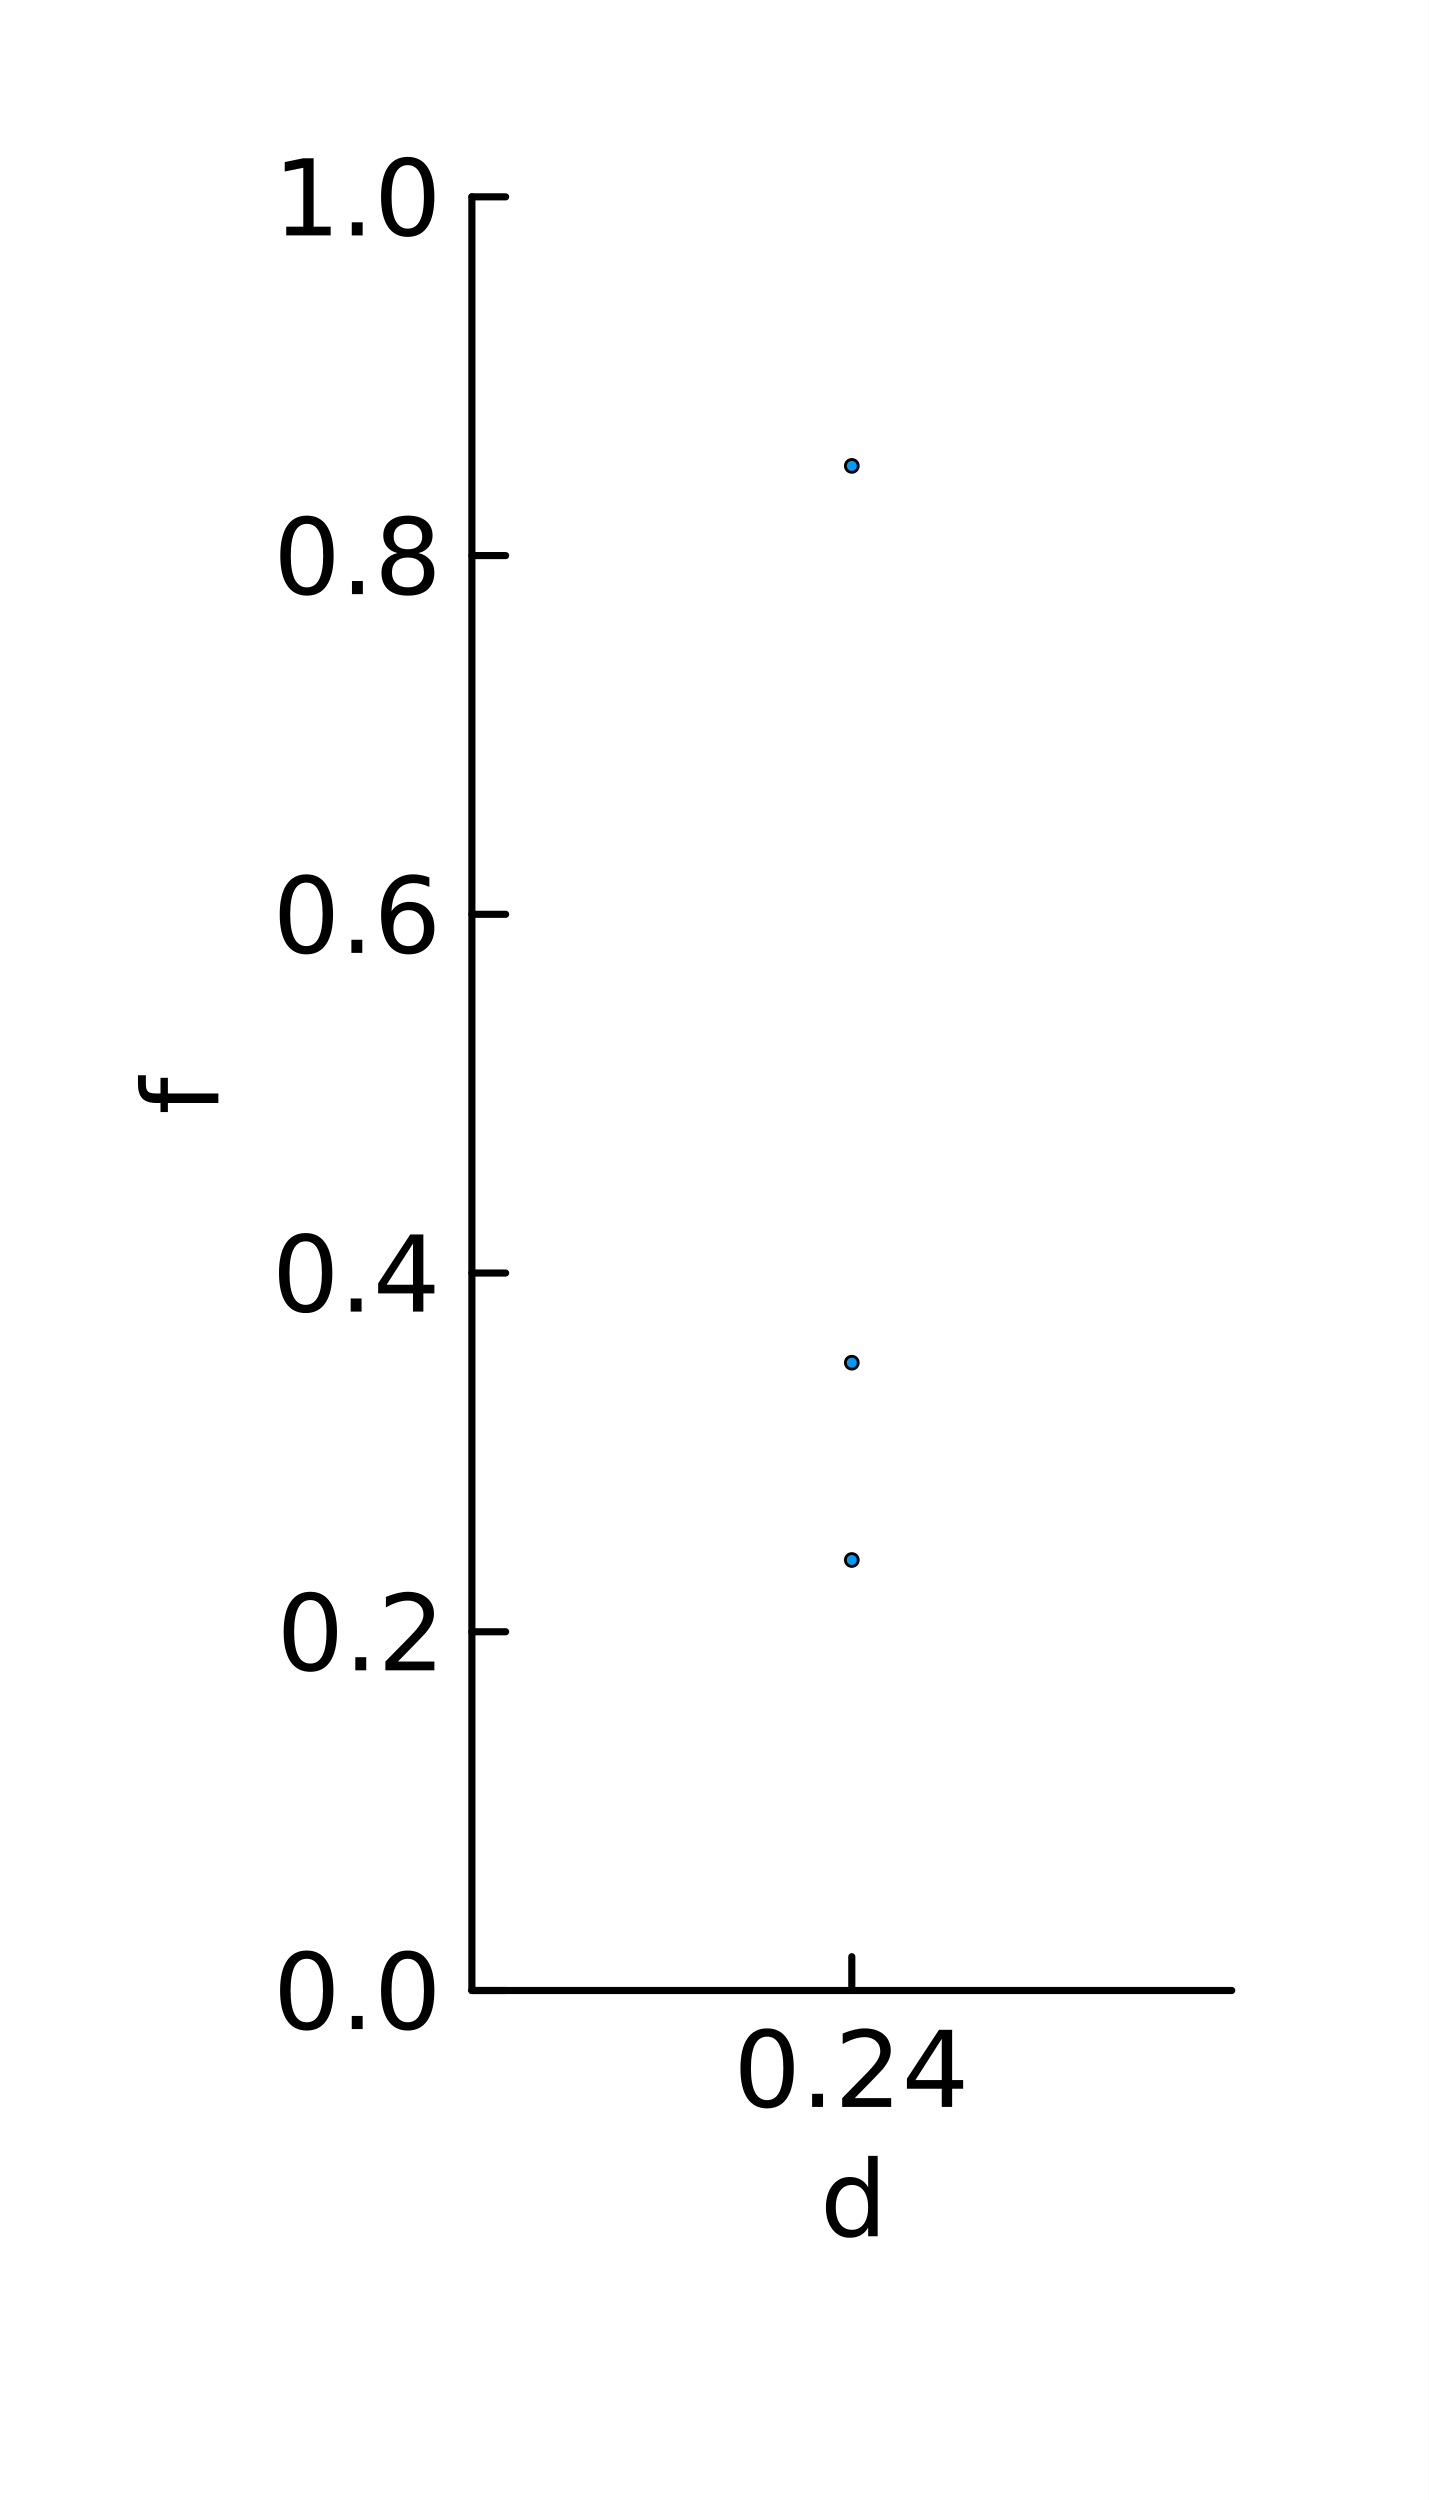
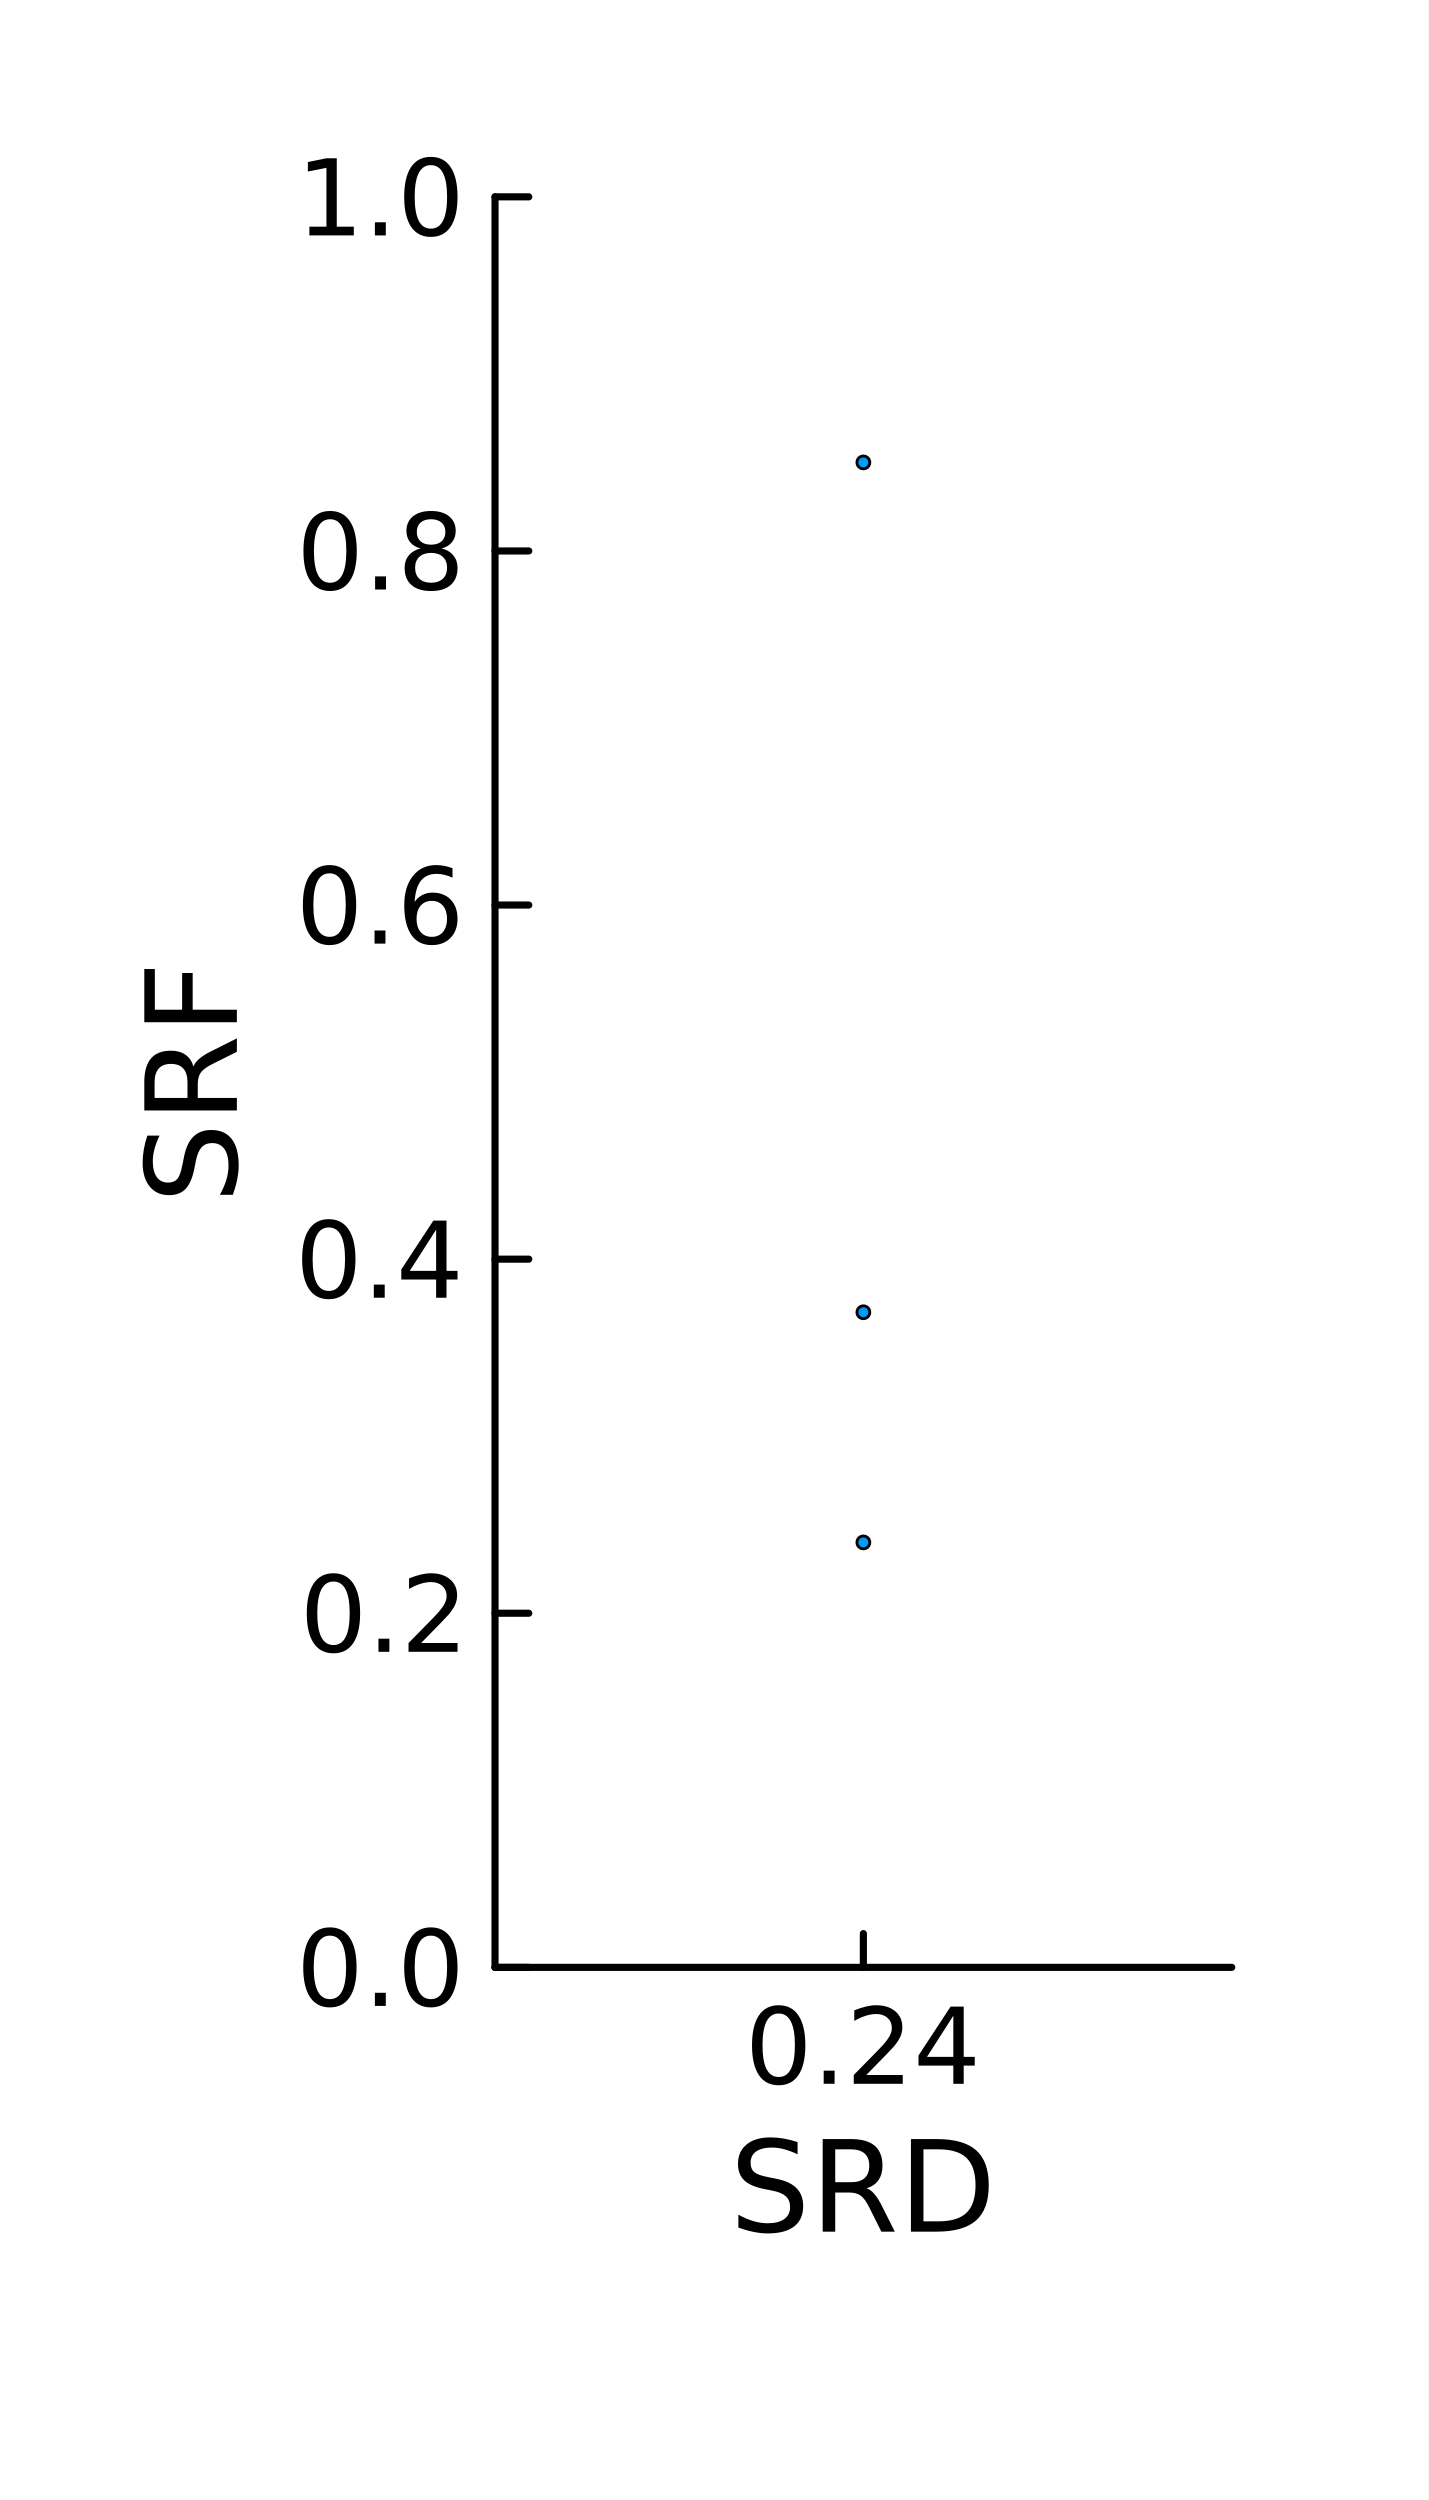
<svg xmlns="http://www.w3.org/2000/svg" width="200" height="350" viewBox="0 0 800 1400">
  <defs>
-     <clipPath id="clip280">
+     <clipPath id="clip230">
      <rect x="0" y="0" width="800" height="1400" />
    </clipPath>
  </defs>
-   <path clip-path="url(#clip280)" d="M0 1400 L800 1400 L800 0 L0 0  Z" fill="#ffffff" fill-rule="evenodd" fill-opacity="1" />
+   <path clip-path="url(#clip230)" d="M0 1400 L800 1400 L800 0 L0 0  Z" fill="#ffffff" fill-rule="evenodd" fill-opacity="1" />
  <defs>
-     <clipPath id="clip281">
+     <clipPath id="clip231">
      <rect x="280" y="140" width="800" height="981" />
    </clipPath>
  </defs>
-   <path clip-path="url(#clip280)" d="M264.251 1114.67 L689.764 1114.67 L689.764 110.236 L264.251 110.236  Z" fill="#ffffff" fill-rule="evenodd" fill-opacity="1" />
+   <path clip-path="url(#clip230)" d="M277.211 1101.71 L689.764 1101.71 L689.764 110.236 L277.211 110.236  Z" fill="#ffffff" fill-rule="evenodd" fill-opacity="1" />
  <defs>
-     <clipPath id="clip282">
-       <rect x="264" y="110" width="427" height="1005" />
+     <clipPath id="clip232">
+       <rect x="277" y="110" width="414" height="992" />
    </clipPath>
  </defs>
-   <polyline clip-path="url(#clip280)" style="stroke:#000000; stroke-linecap:round; stroke-linejoin:round; stroke-width:4; stroke-opacity:1; fill:none" points="264.251,1114.67 689.764,1114.67 " />
-   <polyline clip-path="url(#clip280)" style="stroke:#000000; stroke-linecap:round; stroke-linejoin:round; stroke-width:4; stroke-opacity:1; fill:none" points="477.007,1114.67 477.007,1095.77 " />
-   <path clip-path="url(#clip280)" d="M429.583 1140.52 Q425.069 1140.52 422.783 1144.97 Q420.526 1149.4 420.526 1158.31 Q420.526 1167.19 422.783 1171.65 Q425.069 1176.08 429.583 1176.08 Q434.126 1176.08 436.383 1171.65 Q438.668 1167.19 438.668 1158.31 Q438.668 1149.4 436.383 1144.97 Q434.126 1140.52 429.583 1140.52 M429.583 1135.89 Q436.846 1135.89 440.665 1141.64 Q444.513 1147.37 444.513 1158.31 Q444.513 1169.22 440.665 1174.98 Q436.846 1180.71 429.583 1180.71 Q422.32 1180.71 418.472 1174.98 Q414.652 1169.22 414.652 1158.31 Q414.652 1147.37 418.472 1141.64 Q422.32 1135.89 429.583 1135.89 Z" fill="#000000" fill-rule="nonzero" fill-opacity="1" />
-   <path clip-path="url(#clip280)" d="M454.785 1172.52 L460.891 1172.52 L460.891 1179.87 L454.785 1179.87 L454.785 1172.52 Z" fill="#000000" fill-rule="nonzero" fill-opacity="1" />
-   <path clip-path="url(#clip280)" d="M478.657 1174.95 L499.056 1174.95 L499.056 1179.87 L471.625 1179.87 L471.625 1174.95 Q474.953 1171.51 480.682 1165.72 Q486.44 1159.9 487.916 1158.22 Q490.723 1155.07 491.822 1152.9 Q492.951 1150.7 492.951 1148.59 Q492.951 1145.15 490.52 1142.98 Q488.118 1140.81 484.241 1140.81 Q481.492 1140.81 478.425 1141.76 Q475.387 1142.72 471.915 1144.65 L471.915 1138.75 Q475.445 1137.33 478.512 1136.61 Q481.579 1135.89 484.125 1135.89 Q490.838 1135.89 494.831 1139.24 Q498.824 1142.6 498.824 1148.21 Q498.824 1150.87 497.812 1153.28 Q496.828 1155.65 494.195 1158.89 Q493.471 1159.73 489.594 1163.75 Q485.717 1167.74 478.657 1174.95 Z" fill="#000000" fill-rule="nonzero" fill-opacity="1" />
-   <path clip-path="url(#clip280)" d="M527.383 1141.76 L512.626 1164.82 L527.383 1164.82 L527.383 1141.76 M525.85 1136.67 L533.199 1136.67 L533.199 1164.82 L539.362 1164.82 L539.362 1169.68 L533.199 1169.68 L533.199 1179.87 L527.383 1179.87 L527.383 1169.68 L507.881 1169.68 L507.881 1164.04 L525.85 1136.67 Z" fill="#000000" fill-rule="nonzero" fill-opacity="1" />
-   <path clip-path="url(#clip280)" d="M486.165 1224.82 L486.165 1207.28 L491.489 1207.28 L491.489 1252.31 L486.165 1252.31 L486.165 1247.45 Q484.487 1250.34 481.912 1251.76 Q479.366 1253.15 475.778 1253.15 Q469.904 1253.15 466.2 1248.46 Q462.525 1243.77 462.525 1236.13 Q462.525 1228.49 466.2 1223.81 Q469.904 1219.12 475.778 1219.12 Q479.366 1219.12 481.912 1220.54 Q484.487 1221.93 486.165 1224.82 M468.023 1236.13 Q468.023 1242.01 470.425 1245.36 Q472.855 1248.69 477.08 1248.69 Q481.304 1248.69 483.735 1245.36 Q486.165 1242.01 486.165 1236.13 Q486.165 1230.26 483.735 1226.93 Q481.304 1223.58 477.08 1223.58 Q472.855 1223.58 470.425 1226.93 Q468.023 1230.26 468.023 1236.13 Z" fill="#000000" fill-rule="nonzero" fill-opacity="1" />
-   <polyline clip-path="url(#clip280)" style="stroke:#000000; stroke-linecap:round; stroke-linejoin:round; stroke-width:4; stroke-opacity:1; fill:none" points="264.251,1114.67 264.251,110.236 " />
-   <polyline clip-path="url(#clip280)" style="stroke:#000000; stroke-linecap:round; stroke-linejoin:round; stroke-width:4; stroke-opacity:1; fill:none" points="264.251,1114.67 283.149,1114.67 " />
-   <polyline clip-path="url(#clip280)" style="stroke:#000000; stroke-linecap:round; stroke-linejoin:round; stroke-width:4; stroke-opacity:1; fill:none" points="264.251,913.781 283.149,913.781 " />
-   <polyline clip-path="url(#clip280)" style="stroke:#000000; stroke-linecap:round; stroke-linejoin:round; stroke-width:4; stroke-opacity:1; fill:none" points="264.251,712.895 283.149,712.895 " />
-   <polyline clip-path="url(#clip280)" style="stroke:#000000; stroke-linecap:round; stroke-linejoin:round; stroke-width:4; stroke-opacity:1; fill:none" points="264.251,512.009 283.149,512.009 " />
-   <polyline clip-path="url(#clip280)" style="stroke:#000000; stroke-linecap:round; stroke-linejoin:round; stroke-width:4; stroke-opacity:1; fill:none" points="264.251,311.123 283.149,311.123 " />
-   <polyline clip-path="url(#clip280)" style="stroke:#000000; stroke-linecap:round; stroke-linejoin:round; stroke-width:4; stroke-opacity:1; fill:none" points="264.251,110.236 283.149,110.236 " />
-   <path clip-path="url(#clip280)" d="M171.781 1096.92 Q167.268 1096.92 164.982 1101.37 Q162.725 1105.8 162.725 1114.71 Q162.725 1123.59 164.982 1128.05 Q167.268 1132.48 171.781 1132.48 Q176.324 1132.48 178.581 1128.05 Q180.867 1123.59 180.867 1114.71 Q180.867 1105.8 178.581 1101.37 Q176.324 1096.92 171.781 1096.92 M171.781 1092.29 Q179.044 1092.29 182.864 1098.04 Q186.712 1103.77 186.712 1114.71 Q186.712 1125.62 182.864 1131.38 Q179.044 1137.11 171.781 1137.11 Q164.519 1137.11 160.67 1131.38 Q156.851 1125.62 156.851 1114.71 Q156.851 1103.77 160.67 1098.04 Q164.519 1092.29 171.781 1092.29 Z" fill="#000000" fill-rule="nonzero" fill-opacity="1" />
-   <path clip-path="url(#clip280)" d="M196.984 1128.92 L203.089 1128.92 L203.089 1136.27 L196.984 1136.27 L196.984 1128.92 Z" fill="#000000" fill-rule="nonzero" fill-opacity="1" />
-   <path clip-path="url(#clip280)" d="M228.32 1096.92 Q223.807 1096.92 221.521 1101.37 Q219.264 1105.8 219.264 1114.71 Q219.264 1123.59 221.521 1128.05 Q223.807 1132.48 228.32 1132.48 Q232.863 1132.48 235.12 1128.05 Q237.406 1123.59 237.406 1114.71 Q237.406 1105.8 235.12 1101.37 Q232.863 1096.92 228.32 1096.92 M228.32 1092.29 Q235.583 1092.29 239.403 1098.04 Q243.251 1103.77 243.251 1114.71 Q243.251 1125.62 239.403 1131.38 Q235.583 1137.11 228.32 1137.11 Q221.058 1137.11 217.209 1131.38 Q213.39 1125.62 213.39 1114.71 Q213.39 1103.77 217.209 1098.04 Q221.058 1092.29 228.32 1092.29 Z" fill="#000000" fill-rule="nonzero" fill-opacity="1" />
-   <path clip-path="url(#clip280)" d="M173.778 896.03 Q169.264 896.03 166.978 900.486 Q164.721 904.913 164.721 913.825 Q164.721 922.708 166.978 927.164 Q169.264 931.591 173.778 931.591 Q178.321 931.591 180.578 927.164 Q182.864 922.708 182.864 913.825 Q182.864 904.913 180.578 900.486 Q178.321 896.03 173.778 896.03 M173.778 891.4 Q181.041 891.4 184.86 897.158 Q188.708 902.887 188.708 913.825 Q188.708 924.733 184.86 930.491 Q181.041 936.221 173.778 936.221 Q166.515 936.221 162.667 930.491 Q158.847 924.733 158.847 913.825 Q158.847 902.887 162.667 897.158 Q166.515 891.4 173.778 891.4 Z" fill="#000000" fill-rule="nonzero" fill-opacity="1" />
-   <path clip-path="url(#clip280)" d="M198.98 928.032 L205.086 928.032 L205.086 935.381 L198.98 935.381 L198.98 928.032 Z" fill="#000000" fill-rule="nonzero" fill-opacity="1" />
-   <path clip-path="url(#clip280)" d="M222.852 930.462 L243.251 930.462 L243.251 935.381 L215.821 935.381 L215.821 930.462 Q219.148 927.019 224.877 921.232 Q230.635 915.416 232.111 913.738 Q234.918 910.584 236.017 908.414 Q237.146 906.215 237.146 904.103 Q237.146 900.659 234.715 898.489 Q232.313 896.319 228.436 896.319 Q225.687 896.319 222.62 897.274 Q219.582 898.229 216.11 900.167 L216.11 894.265 Q219.64 892.847 222.707 892.124 Q225.774 891.4 228.32 891.4 Q235.033 891.4 239.026 894.757 Q243.019 898.113 243.019 903.726 Q243.019 906.389 242.007 908.79 Q241.023 911.163 238.39 914.404 Q237.666 915.243 233.789 919.265 Q229.912 923.258 222.852 930.462 Z" fill="#000000" fill-rule="nonzero" fill-opacity="1" />
-   <path clip-path="url(#clip280)" d="M171.174 695.143 Q166.66 695.143 164.374 699.599 Q162.117 704.027 162.117 712.939 Q162.117 721.822 164.374 726.278 Q166.66 730.705 171.174 730.705 Q175.717 730.705 177.974 726.278 Q180.259 721.822 180.259 712.939 Q180.259 704.027 177.974 699.599 Q175.717 695.143 171.174 695.143 M171.174 690.514 Q178.436 690.514 182.256 696.272 Q186.104 702.001 186.104 712.939 Q186.104 723.847 182.256 729.605 Q178.436 735.334 171.174 735.334 Q163.911 735.334 160.063 729.605 Q156.243 723.847 156.243 712.939 Q156.243 702.001 160.063 696.272 Q163.911 690.514 171.174 690.514 Z" fill="#000000" fill-rule="nonzero" fill-opacity="1" />
-   <path clip-path="url(#clip280)" d="M196.376 727.146 L202.481 727.146 L202.481 734.495 L196.376 734.495 L196.376 727.146 Z" fill="#000000" fill-rule="nonzero" fill-opacity="1" />
-   <path clip-path="url(#clip280)" d="M231.272 696.388 L216.515 719.449 L231.272 719.449 L231.272 696.388 M229.738 691.295 L237.088 691.295 L237.088 719.449 L243.251 719.449 L243.251 724.31 L237.088 724.31 L237.088 734.495 L231.272 734.495 L231.272 724.31 L211.77 724.31 L211.77 718.668 L229.738 691.295 Z" fill="#000000" fill-rule="nonzero" fill-opacity="1" />
-   <path clip-path="url(#clip280)" d="M171.579 494.257 Q167.065 494.257 164.779 498.713 Q162.522 503.14 162.522 512.052 Q162.522 520.935 164.779 525.391 Q167.065 529.818 171.579 529.818 Q176.122 529.818 178.379 525.391 Q180.664 520.935 180.664 512.052 Q180.664 503.14 178.379 498.713 Q176.122 494.257 171.579 494.257 M171.579 489.628 Q178.842 489.628 182.661 495.386 Q186.509 501.115 186.509 512.052 Q186.509 522.961 182.661 528.719 Q178.842 534.448 171.579 534.448 Q164.316 534.448 160.468 528.719 Q156.648 522.961 156.648 512.052 Q156.648 501.115 160.468 495.386 Q164.316 489.628 171.579 489.628 Z" fill="#000000" fill-rule="nonzero" fill-opacity="1" />
-   <path clip-path="url(#clip280)" d="M196.781 526.259 L202.887 526.259 L202.887 533.609 L196.781 533.609 L196.781 526.259 Z" fill="#000000" fill-rule="nonzero" fill-opacity="1" />
-   <path clip-path="url(#clip280)" d="M228.841 509.68 Q224.906 509.68 222.591 512.371 Q220.305 515.061 220.305 519.749 Q220.305 524.407 222.591 527.127 Q224.906 529.818 228.841 529.818 Q232.776 529.818 235.062 527.127 Q237.377 524.407 237.377 519.749 Q237.377 515.061 235.062 512.371 Q232.776 509.68 228.841 509.68 M240.444 491.364 L240.444 496.688 Q238.245 495.646 235.988 495.096 Q233.76 494.547 231.561 494.547 Q225.774 494.547 222.707 498.453 Q219.669 502.359 219.235 510.258 Q220.942 507.741 223.517 506.41 Q226.092 505.05 229.189 505.05 Q235.699 505.05 239.46 509.014 Q243.251 512.949 243.251 519.749 Q243.251 526.404 239.316 530.426 Q235.381 534.448 228.841 534.448 Q221.347 534.448 217.383 528.719 Q213.419 522.961 213.419 512.052 Q213.419 501.809 218.28 495.733 Q223.141 489.628 231.33 489.628 Q233.529 489.628 235.757 490.062 Q238.014 490.496 240.444 491.364 Z" fill="#000000" fill-rule="nonzero" fill-opacity="1" />
-   <path clip-path="url(#clip280)" d="M171.897 293.371 Q167.383 293.371 165.097 297.827 Q162.84 302.254 162.84 311.166 Q162.84 320.049 165.097 324.505 Q167.383 328.932 171.897 328.932 Q176.44 328.932 178.697 324.505 Q180.983 320.049 180.983 311.166 Q180.983 302.254 178.697 297.827 Q176.44 293.371 171.897 293.371 M171.897 288.741 Q179.16 288.741 182.979 294.499 Q186.828 300.228 186.828 311.166 Q186.828 322.074 182.979 327.832 Q179.16 333.562 171.897 333.562 Q164.634 333.562 160.786 327.832 Q156.967 322.074 156.967 311.166 Q156.967 300.228 160.786 294.499 Q164.634 288.741 171.897 288.741 Z" fill="#000000" fill-rule="nonzero" fill-opacity="1" />
-   <path clip-path="url(#clip280)" d="M197.1 325.373 L203.205 325.373 L203.205 332.723 L197.1 332.723 L197.1 325.373 Z" fill="#000000" fill-rule="nonzero" fill-opacity="1" />
-   <path clip-path="url(#clip280)" d="M228.436 312.208 Q224.27 312.208 221.868 314.436 Q219.495 316.664 219.495 320.57 Q219.495 324.476 221.868 326.704 Q224.27 328.932 228.436 328.932 Q232.603 328.932 235.004 326.704 Q237.406 324.447 237.406 320.57 Q237.406 316.664 235.004 314.436 Q232.632 312.208 228.436 312.208 M222.591 309.719 Q218.83 308.793 216.718 306.218 Q214.634 303.643 214.634 299.939 Q214.634 294.76 218.309 291.751 Q222.013 288.741 228.436 288.741 Q234.889 288.741 238.563 291.751 Q242.238 294.76 242.238 299.939 Q242.238 303.643 240.126 306.218 Q238.043 308.793 234.31 309.719 Q238.535 310.703 240.878 313.568 Q243.251 316.432 243.251 320.57 Q243.251 326.849 239.403 330.205 Q235.583 333.562 228.436 333.562 Q221.289 333.562 217.441 330.205 Q213.621 326.849 213.621 320.57 Q213.621 316.432 215.994 313.568 Q218.367 310.703 222.591 309.719 M220.45 300.489 Q220.45 303.845 222.533 305.726 Q224.646 307.607 228.436 307.607 Q232.198 307.607 234.31 305.726 Q236.451 303.845 236.451 300.489 Q236.451 297.132 234.31 295.252 Q232.198 293.371 228.436 293.371 Q224.646 293.371 222.533 295.252 Q220.45 297.132 220.45 300.489 Z" fill="#000000" fill-rule="nonzero" fill-opacity="1" />
-   <path clip-path="url(#clip280)" d="M160.294 126.917 L169.843 126.917 L169.843 93.96 L159.455 96.044 L159.455 90.719 L169.785 88.636 L175.63 88.636 L175.63 126.917 L185.178 126.917 L185.178 131.836 L160.294 131.836 L160.294 126.917 Z" fill="#000000" fill-rule="nonzero" fill-opacity="1" />
-   <path clip-path="url(#clip280)" d="M196.984 124.487 L203.089 124.487 L203.089 131.836 L196.984 131.836 L196.984 124.487 Z" fill="#000000" fill-rule="nonzero" fill-opacity="1" />
-   <path clip-path="url(#clip280)" d="M228.32 92.485 Q223.807 92.485 221.521 96.941 Q219.264 101.368 219.264 110.28 Q219.264 119.163 221.521 123.619 Q223.807 128.046 228.32 128.046 Q232.863 128.046 235.12 123.619 Q237.406 119.163 237.406 110.28 Q237.406 101.368 235.12 96.941 Q232.863 92.485 228.32 92.485 M228.32 87.855 Q235.583 87.855 239.403 93.613 Q243.251 99.342 243.251 110.28 Q243.251 121.188 239.403 126.946 Q235.583 132.675 228.32 132.675 Q221.058 132.675 217.209 126.946 Q213.39 121.188 213.39 110.28 Q213.39 99.342 217.209 93.613 Q221.058 87.855 228.32 87.855 Z" fill="#000000" fill-rule="nonzero" fill-opacity="1" />
-   <path clip-path="url(#clip280)" d="M77.26 602.137 L81.687 602.137 L81.687 607.229 Q81.687 610.094 82.845 611.222 Q84.002 612.322 87.011 612.322 L89.876 612.322 L89.876 603.554 L94.014 603.554 L94.014 612.322 L122.283 612.322 L122.283 617.675 L94.014 617.675 L94.014 622.767 L89.876 622.767 L89.876 617.675 L87.619 617.675 Q82.208 617.675 79.749 615.157 Q77.26 612.64 77.26 607.171 L77.26 602.137 Z" fill="#000000" fill-rule="nonzero" fill-opacity="1" />
-   <circle clip-path="url(#clip282)" cx="477.007" cy="260.901" r="3.6" fill="#009af9" fill-rule="evenodd" fill-opacity="1" stroke="#000000" stroke-opacity="1" stroke-width="1.6" />
-   <circle clip-path="url(#clip282)" cx="477.007" cy="763.117" r="3.6" fill="#009af9" fill-rule="evenodd" fill-opacity="1" stroke="#000000" stroke-opacity="1" stroke-width="1.6" />
-   <circle clip-path="url(#clip282)" cx="477.007" cy="873.604" r="3.6" fill="#009af9" fill-rule="evenodd" fill-opacity="1" stroke="#000000" stroke-opacity="1" stroke-width="1.6" />
+   <polyline clip-path="url(#clip230)" style="stroke:#000000; stroke-linecap:round; stroke-linejoin:round; stroke-width:4; stroke-opacity:1; fill:none" points="277.211,1101.71 689.764,1101.71 " />
+   <polyline clip-path="url(#clip230)" style="stroke:#000000; stroke-linecap:round; stroke-linejoin:round; stroke-width:4; stroke-opacity:1; fill:none" points="483.487,1101.71 483.487,1082.81 " />
+   <path clip-path="url(#clip230)" d="M436.063 1127.56 Q431.549 1127.56 429.263 1132.01 Q427.006 1136.44 427.006 1145.35 Q427.006 1154.23 429.263 1158.69 Q431.549 1163.12 436.063 1163.12 Q440.606 1163.12 442.863 1158.69 Q445.148 1154.23 445.148 1145.35 Q445.148 1136.44 442.863 1132.01 Q440.606 1127.56 436.063 1127.56 M436.063 1122.93 Q443.326 1122.93 447.145 1128.68 Q450.993 1134.41 450.993 1145.35 Q450.993 1156.26 447.145 1162.02 Q443.326 1167.75 436.063 1167.75 Q428.8 1167.75 424.952 1162.02 Q421.132 1156.26 421.132 1145.35 Q421.132 1134.41 424.952 1128.68 Q428.8 1122.93 436.063 1122.93 Z" fill="#000000" fill-rule="nonzero" fill-opacity="1" />
+   <path clip-path="url(#clip230)" d="M461.265 1159.56 L467.371 1159.56 L467.371 1166.91 L461.265 1166.91 L461.265 1159.56 Z" fill="#000000" fill-rule="nonzero" fill-opacity="1" />
+   <path clip-path="url(#clip230)" d="M485.137 1161.99 L505.536 1161.99 L505.536 1166.91 L478.105 1166.91 L478.105 1161.99 Q481.433 1158.55 487.162 1152.76 Q492.92 1146.94 494.396 1145.26 Q497.203 1142.11 498.302 1139.94 Q499.431 1137.74 499.431 1135.63 Q499.431 1132.19 497 1130.02 Q494.598 1127.85 490.721 1127.85 Q487.972 1127.85 484.905 1128.8 Q481.867 1129.76 478.395 1131.69 L478.395 1125.79 Q481.925 1124.37 484.992 1123.65 Q488.059 1122.93 490.605 1122.93 Q497.318 1122.93 501.311 1126.28 Q505.304 1129.64 505.304 1135.25 Q505.304 1137.91 504.292 1140.32 Q503.308 1142.69 500.675 1145.93 Q499.951 1146.77 496.074 1150.79 Q492.197 1154.78 485.137 1161.99 Z" fill="#000000" fill-rule="nonzero" fill-opacity="1" />
+   <path clip-path="url(#clip230)" d="M533.863 1128.8 L519.106 1151.86 L533.863 1151.86 L533.863 1128.8 M532.33 1123.71 L539.679 1123.71 L539.679 1151.86 L545.842 1151.86 L545.842 1156.72 L539.679 1156.72 L539.679 1166.91 L533.863 1166.91 L533.863 1156.72 L514.361 1156.72 L514.361 1151.08 L532.33 1123.71 Z" fill="#000000" fill-rule="nonzero" fill-opacity="1" />
+   <path clip-path="url(#clip230)" d="M446.647 1199.58 L446.647 1206.42 Q442.654 1204.51 439.113 1203.57 Q435.571 1202.63 432.272 1202.63 Q426.543 1202.63 423.418 1204.85 Q420.328 1207.08 420.328 1211.17 Q420.328 1214.61 422.377 1216.38 Q424.46 1218.12 430.224 1219.2 L434.46 1220.06 Q442.307 1221.56 446.022 1225.34 Q449.772 1229.09 449.772 1235.41 Q449.772 1242.94 444.703 1246.83 Q439.668 1250.72 429.911 1250.72 Q426.231 1250.72 422.064 1249.89 Q417.932 1249.06 413.488 1247.42 L413.488 1240.2 Q417.759 1242.6 421.856 1243.81 Q425.953 1245.03 429.911 1245.03 Q435.918 1245.03 439.182 1242.67 Q442.446 1240.31 442.446 1235.93 Q442.446 1232.11 440.085 1229.96 Q437.758 1227.81 432.411 1226.73 L428.14 1225.9 Q420.293 1224.33 416.786 1221 Q413.279 1217.67 413.279 1211.73 Q413.279 1204.85 418.106 1200.9 Q422.967 1196.94 431.474 1196.94 Q435.12 1196.94 438.904 1197.6 Q442.689 1198.26 446.647 1199.58 Z" fill="#000000" fill-rule="nonzero" fill-opacity="1" />
+   <path clip-path="url(#clip230)" d="M485.293 1225.41 Q487.55 1226.17 489.668 1228.67 Q491.821 1231.17 493.973 1235.55 L501.091 1249.72 L493.557 1249.72 L486.925 1236.42 Q484.355 1231.21 481.925 1229.51 Q479.529 1227.81 475.362 1227.81 L467.724 1227.81 L467.724 1249.72 L460.71 1249.72 L460.71 1197.88 L476.543 1197.88 Q485.432 1197.88 489.807 1201.59 Q494.182 1205.31 494.182 1212.81 Q494.182 1217.7 491.89 1220.93 Q489.633 1224.16 485.293 1225.41 M467.724 1203.64 L467.724 1222.04 L476.543 1222.04 Q481.612 1222.04 484.182 1219.72 Q486.786 1217.35 486.786 1212.81 Q486.786 1208.26 484.182 1205.97 Q481.612 1203.64 476.543 1203.64 L467.724 1203.64 Z" fill="#000000" fill-rule="nonzero" fill-opacity="1" />
+   <path clip-path="url(#clip230)" d="M517.133 1203.64 L517.133 1243.95 L525.605 1243.95 Q536.334 1243.95 541.3 1239.09 Q546.3 1234.23 546.3 1223.74 Q546.3 1213.33 541.3 1208.5 Q536.334 1203.64 525.605 1203.64 L517.133 1203.64 M510.119 1197.88 L524.529 1197.88 Q539.598 1197.88 546.647 1204.16 Q553.695 1210.41 553.695 1223.74 Q553.695 1237.15 546.612 1243.43 Q539.529 1249.72 524.529 1249.72 L510.119 1249.72 L510.119 1197.88 Z" fill="#000000" fill-rule="nonzero" fill-opacity="1" />
+   <polyline clip-path="url(#clip230)" style="stroke:#000000; stroke-linecap:round; stroke-linejoin:round; stroke-width:4; stroke-opacity:1; fill:none" points="277.211,1101.71 277.211,110.236 " />
+   <polyline clip-path="url(#clip230)" style="stroke:#000000; stroke-linecap:round; stroke-linejoin:round; stroke-width:4; stroke-opacity:1; fill:none" points="277.211,1101.71 296.109,1101.71 " />
+   <polyline clip-path="url(#clip230)" style="stroke:#000000; stroke-linecap:round; stroke-linejoin:round; stroke-width:4; stroke-opacity:1; fill:none" points="277.211,903.413 296.109,903.413 " />
+   <polyline clip-path="url(#clip230)" style="stroke:#000000; stroke-linecap:round; stroke-linejoin:round; stroke-width:4; stroke-opacity:1; fill:none" points="277.211,705.119 296.109,705.119 " />
+   <polyline clip-path="url(#clip230)" style="stroke:#000000; stroke-linecap:round; stroke-linejoin:round; stroke-width:4; stroke-opacity:1; fill:none" points="277.211,506.825 296.109,506.825 " />
+   <polyline clip-path="url(#clip230)" style="stroke:#000000; stroke-linecap:round; stroke-linejoin:round; stroke-width:4; stroke-opacity:1; fill:none" points="277.211,308.531 296.109,308.531 " />
+   <polyline clip-path="url(#clip230)" style="stroke:#000000; stroke-linecap:round; stroke-linejoin:round; stroke-width:4; stroke-opacity:1; fill:none" points="277.211,110.236 296.109,110.236 " />
+   <path clip-path="url(#clip230)" d="M184.741 1083.96 Q180.228 1083.96 177.942 1088.41 Q175.685 1092.84 175.685 1101.75 Q175.685 1110.63 177.942 1115.09 Q180.228 1119.52 184.741 1119.52 Q189.284 1119.52 191.541 1115.09 Q193.827 1110.63 193.827 1101.75 Q193.827 1092.84 191.541 1088.41 Q189.284 1083.96 184.741 1083.96 M184.741 1079.33 Q192.004 1079.33 195.824 1085.08 Q199.672 1090.81 199.672 1101.75 Q199.672 1112.66 195.824 1118.42 Q192.004 1124.15 184.741 1124.15 Q177.479 1124.15 173.63 1118.42 Q169.811 1112.66 169.811 1101.75 Q169.811 1090.81 173.63 1085.08 Q177.479 1079.33 184.741 1079.33 Z" fill="#000000" fill-rule="nonzero" fill-opacity="1" />
+   <path clip-path="url(#clip230)" d="M209.944 1115.96 L216.049 1115.96 L216.049 1123.31 L209.944 1123.31 L209.944 1115.96 Z" fill="#000000" fill-rule="nonzero" fill-opacity="1" />
+   <path clip-path="url(#clip230)" d="M241.28 1083.96 Q236.767 1083.96 234.481 1088.41 Q232.224 1092.84 232.224 1101.75 Q232.224 1110.63 234.481 1115.09 Q236.767 1119.52 241.28 1119.52 Q245.823 1119.52 248.08 1115.09 Q250.366 1110.63 250.366 1101.75 Q250.366 1092.84 248.08 1088.41 Q245.823 1083.96 241.28 1083.96 M241.28 1079.33 Q248.543 1079.33 252.363 1085.08 Q256.211 1090.81 256.211 1101.75 Q256.211 1112.66 252.363 1118.42 Q248.543 1124.15 241.28 1124.15 Q234.018 1124.15 230.169 1118.42 Q226.35 1112.66 226.35 1101.75 Q226.35 1090.81 230.169 1085.08 Q234.018 1079.33 241.28 1079.33 Z" fill="#000000" fill-rule="nonzero" fill-opacity="1" />
+   <path clip-path="url(#clip230)" d="M186.738 885.662 Q182.224 885.662 179.938 890.118 Q177.681 894.545 177.681 903.457 Q177.681 912.34 179.938 916.796 Q182.224 921.223 186.738 921.223 Q191.281 921.223 193.538 916.796 Q195.824 912.34 195.824 903.457 Q195.824 894.545 193.538 890.118 Q191.281 885.662 186.738 885.662 M186.738 881.032 Q194.001 881.032 197.82 886.79 Q201.668 892.519 201.668 903.457 Q201.668 914.365 197.82 920.123 Q194.001 925.853 186.738 925.853 Q179.475 925.853 175.627 920.123 Q171.807 914.365 171.807 903.457 Q171.807 892.519 175.627 886.79 Q179.475 881.032 186.738 881.032 Z" fill="#000000" fill-rule="nonzero" fill-opacity="1" />
+   <path clip-path="url(#clip230)" d="M211.94 917.664 L218.046 917.664 L218.046 925.013 L211.94 925.013 L211.94 917.664 Z" fill="#000000" fill-rule="nonzero" fill-opacity="1" />
+   <path clip-path="url(#clip230)" d="M235.812 920.094 L256.211 920.094 L256.211 925.013 L228.781 925.013 L228.781 920.094 Q232.108 916.651 237.837 910.864 Q243.595 905.048 245.071 903.37 Q247.878 900.216 248.977 898.046 Q250.106 895.847 250.106 893.735 Q250.106 890.291 247.675 888.121 Q245.273 885.951 241.396 885.951 Q238.647 885.951 235.58 886.906 Q232.542 887.861 229.07 889.799 L229.07 883.897 Q232.6 882.479 235.667 881.756 Q238.734 881.032 241.28 881.032 Q247.993 881.032 251.986 884.389 Q255.979 887.745 255.979 893.358 Q255.979 896.021 254.967 898.422 Q253.983 900.795 251.35 904.036 Q250.626 904.875 246.749 908.897 Q242.872 912.89 235.812 920.094 Z" fill="#000000" fill-rule="nonzero" fill-opacity="1" />
+   <path clip-path="url(#clip230)" d="M184.134 687.367 Q179.62 687.367 177.334 691.823 Q175.077 696.251 175.077 705.163 Q175.077 714.046 177.334 718.502 Q179.62 722.929 184.134 722.929 Q188.677 722.929 190.934 718.502 Q193.219 714.046 193.219 705.163 Q193.219 696.251 190.934 691.823 Q188.677 687.367 184.134 687.367 M184.134 682.738 Q191.396 682.738 195.216 688.496 Q199.064 694.225 199.064 705.163 Q199.064 716.071 195.216 721.829 Q191.396 727.558 184.134 727.558 Q176.871 727.558 173.023 721.829 Q169.203 716.071 169.203 705.163 Q169.203 694.225 173.023 688.496 Q176.871 682.738 184.134 682.738 Z" fill="#000000" fill-rule="nonzero" fill-opacity="1" />
+   <path clip-path="url(#clip230)" d="M209.336 719.37 L215.441 719.37 L215.441 726.719 L209.336 726.719 L209.336 719.37 Z" fill="#000000" fill-rule="nonzero" fill-opacity="1" />
+   <path clip-path="url(#clip230)" d="M244.232 688.612 L229.475 711.673 L244.232 711.673 L244.232 688.612 M242.698 683.519 L250.048 683.519 L250.048 711.673 L256.211 711.673 L256.211 716.534 L250.048 716.534 L250.048 726.719 L244.232 726.719 L244.232 716.534 L224.73 716.534 L224.73 710.892 L242.698 683.519 Z" fill="#000000" fill-rule="nonzero" fill-opacity="1" />
+   <path clip-path="url(#clip230)" d="M184.539 489.073 Q180.025 489.073 177.739 493.529 Q175.482 497.956 175.482 506.868 Q175.482 515.751 177.739 520.207 Q180.025 524.634 184.539 524.634 Q189.082 524.634 191.339 520.207 Q193.624 515.751 193.624 506.868 Q193.624 497.956 191.339 493.529 Q189.082 489.073 184.539 489.073 M184.539 484.444 Q191.802 484.444 195.621 490.202 Q199.469 495.931 199.469 506.868 Q199.469 517.777 195.621 523.535 Q191.802 529.264 184.539 529.264 Q177.276 529.264 173.428 523.535 Q169.608 517.777 169.608 506.868 Q169.608 495.931 173.428 490.202 Q177.276 484.444 184.539 484.444 Z" fill="#000000" fill-rule="nonzero" fill-opacity="1" />
+   <path clip-path="url(#clip230)" d="M209.741 521.075 L215.847 521.075 L215.847 528.425 L209.741 528.425 L209.741 521.075 Z" fill="#000000" fill-rule="nonzero" fill-opacity="1" />
+   <path clip-path="url(#clip230)" d="M241.801 504.496 Q237.866 504.496 235.551 507.187 Q233.265 509.877 233.265 514.565 Q233.265 519.223 235.551 521.943 Q237.866 524.634 241.801 524.634 Q245.736 524.634 248.022 521.943 Q250.337 519.223 250.337 514.565 Q250.337 509.877 248.022 507.187 Q245.736 504.496 241.801 504.496 M253.404 486.18 L253.404 491.504 Q251.205 490.462 248.948 489.912 Q246.72 489.363 244.521 489.363 Q238.734 489.363 235.667 493.269 Q232.629 497.175 232.195 505.074 Q233.902 502.557 236.477 501.226 Q239.052 499.866 242.149 499.866 Q248.659 499.866 252.42 503.83 Q256.211 507.765 256.211 514.565 Q256.211 521.22 252.276 525.242 Q248.341 529.264 241.801 529.264 Q234.307 529.264 230.343 523.535 Q226.379 517.777 226.379 506.868 Q226.379 496.625 231.24 490.549 Q236.101 484.444 244.29 484.444 Q246.489 484.444 248.717 484.878 Q250.974 485.312 253.404 486.18 Z" fill="#000000" fill-rule="nonzero" fill-opacity="1" />
+   <path clip-path="url(#clip230)" d="M184.857 290.779 Q180.343 290.779 178.057 295.235 Q175.8 299.662 175.8 308.574 Q175.8 317.457 178.057 321.913 Q180.343 326.34 184.857 326.34 Q189.4 326.34 191.657 321.913 Q193.943 317.457 193.943 308.574 Q193.943 299.662 191.657 295.235 Q189.4 290.779 184.857 290.779 M184.857 286.149 Q192.12 286.149 195.939 291.907 Q199.788 297.636 199.788 308.574 Q199.788 319.482 195.939 325.24 Q192.12 330.97 184.857 330.97 Q177.594 330.97 173.746 325.24 Q169.927 319.482 169.927 308.574 Q169.927 297.636 173.746 291.907 Q177.594 286.149 184.857 286.149 Z" fill="#000000" fill-rule="nonzero" fill-opacity="1" />
+   <path clip-path="url(#clip230)" d="M210.06 322.781 L216.165 322.781 L216.165 330.131 L210.06 330.131 L210.06 322.781 Z" fill="#000000" fill-rule="nonzero" fill-opacity="1" />
+   <path clip-path="url(#clip230)" d="M241.396 309.616 Q237.23 309.616 234.828 311.844 Q232.455 314.072 232.455 317.978 Q232.455 321.884 234.828 324.112 Q237.23 326.34 241.396 326.34 Q245.563 326.34 247.964 324.112 Q250.366 321.855 250.366 317.978 Q250.366 314.072 247.964 311.844 Q245.592 309.616 241.396 309.616 M235.551 307.127 Q231.79 306.201 229.678 303.626 Q227.594 301.051 227.594 297.347 Q227.594 292.168 231.269 289.159 Q234.973 286.149 241.396 286.149 Q247.849 286.149 251.523 289.159 Q255.198 292.168 255.198 297.347 Q255.198 301.051 253.086 303.626 Q251.003 306.201 247.27 307.127 Q251.495 308.111 253.838 310.976 Q256.211 313.84 256.211 317.978 Q256.211 324.257 252.363 327.613 Q248.543 330.97 241.396 330.97 Q234.249 330.97 230.401 327.613 Q226.581 324.257 226.581 317.978 Q226.581 313.84 228.954 310.976 Q231.327 308.111 235.551 307.127 M233.41 297.897 Q233.41 301.253 235.493 303.134 Q237.606 305.015 241.396 305.015 Q245.158 305.015 247.27 303.134 Q249.411 301.253 249.411 297.897 Q249.411 294.54 247.27 292.66 Q245.158 290.779 241.396 290.779 Q237.606 290.779 235.493 292.66 Q233.41 294.54 233.41 297.897 Z" fill="#000000" fill-rule="nonzero" fill-opacity="1" />
+   <path clip-path="url(#clip230)" d="M173.254 126.917 L182.803 126.917 L182.803 93.96 L172.415 96.044 L172.415 90.719 L182.745 88.636 L188.59 88.636 L188.59 126.917 L198.138 126.917 L198.138 131.836 L173.254 131.836 L173.254 126.917 Z" fill="#000000" fill-rule="nonzero" fill-opacity="1" />
+   <path clip-path="url(#clip230)" d="M209.944 124.487 L216.049 124.487 L216.049 131.836 L209.944 131.836 L209.944 124.487 Z" fill="#000000" fill-rule="nonzero" fill-opacity="1" />
+   <path clip-path="url(#clip230)" d="M241.28 92.485 Q236.767 92.485 234.481 96.941 Q232.224 101.368 232.224 110.28 Q232.224 119.163 234.481 123.619 Q236.767 128.046 241.28 128.046 Q245.823 128.046 248.08 123.619 Q250.366 119.163 250.366 110.28 Q250.366 101.368 248.08 96.941 Q245.823 92.485 241.28 92.485 M241.28 87.855 Q248.543 87.855 252.363 93.613 Q256.211 99.342 256.211 110.28 Q256.211 121.188 252.363 126.946 Q248.543 132.675 241.28 132.675 Q234.018 132.675 230.169 126.946 Q226.35 121.188 226.35 110.28 Q226.35 99.342 230.169 93.613 Q234.018 87.855 241.28 87.855 Z" fill="#000000" fill-rule="nonzero" fill-opacity="1" />
+   <path clip-path="url(#clip230)" d="M82.513 635.92 L89.353 635.92 Q87.443 639.913 86.506 643.454 Q85.568 646.996 85.568 650.295 Q85.568 656.024 87.79 659.149 Q90.013 662.239 94.11 662.239 Q97.547 662.239 99.318 660.19 Q101.054 658.107 102.131 652.343 L102.999 648.107 Q104.492 640.26 108.276 636.545 Q112.026 632.795 118.346 632.795 Q125.88 632.795 129.769 637.864 Q133.658 642.899 133.658 652.656 Q133.658 656.336 132.825 660.503 Q131.992 664.635 130.36 669.079 L123.137 669.079 Q125.533 664.808 126.749 660.711 Q127.964 656.614 127.964 652.656 Q127.964 646.649 125.603 643.385 Q123.242 640.121 118.867 640.121 Q115.047 640.121 112.894 642.482 Q110.742 644.809 109.665 650.156 L108.832 654.427 Q107.269 662.274 103.936 665.781 Q100.603 669.288 94.665 669.288 Q87.79 669.288 83.832 664.461 Q79.874 659.6 79.874 651.093 Q79.874 647.447 80.534 643.663 Q81.193 639.878 82.513 635.92 Z" fill="#000000" fill-rule="nonzero" fill-opacity="1" />
+   <path clip-path="url(#clip230)" d="M108.346 597.274 Q109.11 595.017 111.61 592.899 Q114.11 590.746 118.485 588.594 L132.651 581.476 L132.651 589.01 L119.353 595.642 Q114.144 598.212 112.443 600.642 Q110.742 603.038 110.742 607.205 L110.742 614.843 L132.651 614.843 L132.651 621.857 L80.811 621.857 L80.811 606.024 Q80.811 597.135 84.527 592.76 Q88.242 588.385 95.742 588.385 Q100.638 588.385 103.867 590.677 Q107.096 592.934 108.346 597.274 M86.575 614.843 L104.978 614.843 L104.978 606.024 Q104.978 600.955 102.651 598.385 Q100.29 595.781 95.742 595.781 Q91.193 595.781 88.901 598.385 Q86.575 600.955 86.575 606.024 L86.575 614.843 Z" fill="#000000" fill-rule="nonzero" fill-opacity="1" />
+   <path clip-path="url(#clip230)" d="M80.811 572.448 L80.811 542.656 L86.714 542.656 L86.714 565.434 L101.992 565.434 L101.992 544.879 L107.894 544.879 L107.894 565.434 L132.651 565.434 L132.651 572.448 L80.811 572.448 Z" fill="#000000" fill-rule="nonzero" fill-opacity="1" />
+   <circle clip-path="url(#clip232)" cx="483.487" cy="258.957" r="3.6" fill="#009af9" fill-rule="evenodd" fill-opacity="1" stroke="#000000" stroke-opacity="1" stroke-width="1.6" />
+   <circle clip-path="url(#clip232)" cx="483.487" cy="734.863" r="3.6" fill="#009af9" fill-rule="evenodd" fill-opacity="1" stroke="#000000" stroke-opacity="1" stroke-width="1.6" />
+   <circle clip-path="url(#clip232)" cx="483.487" cy="863.755" r="3.6" fill="#009af9" fill-rule="evenodd" fill-opacity="1" stroke="#000000" stroke-opacity="1" stroke-width="1.6" />
</svg>
